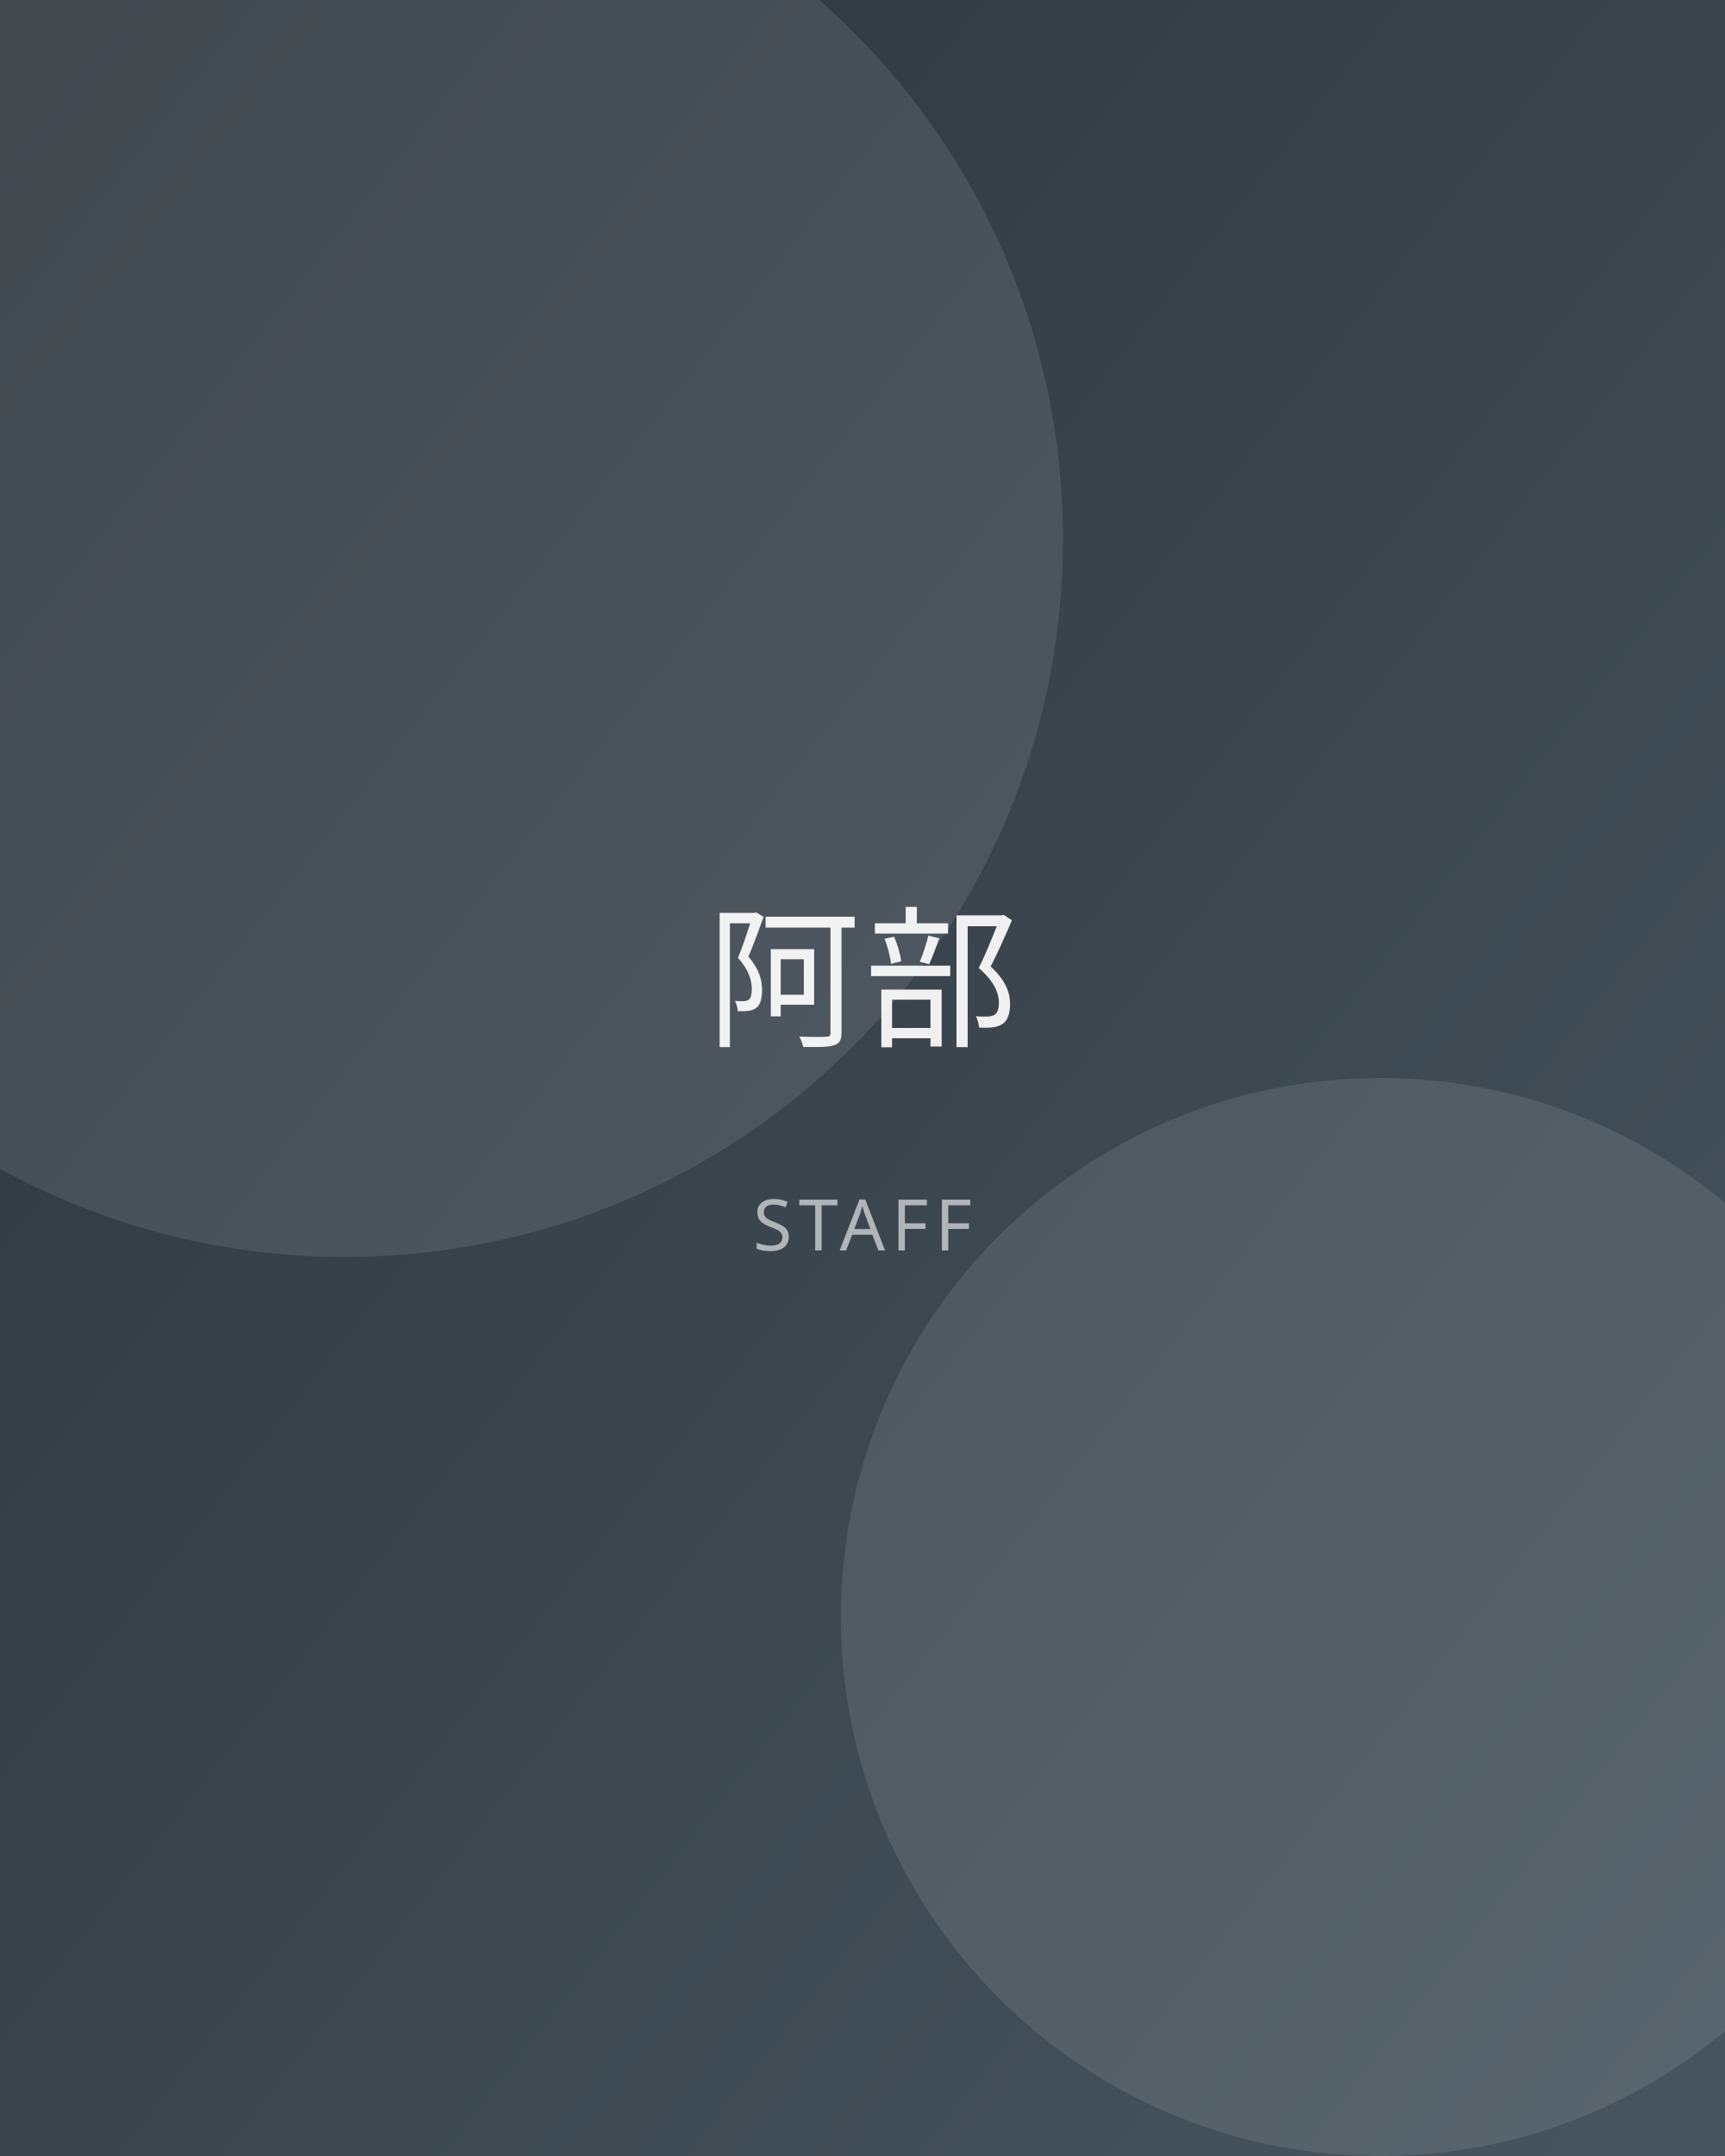
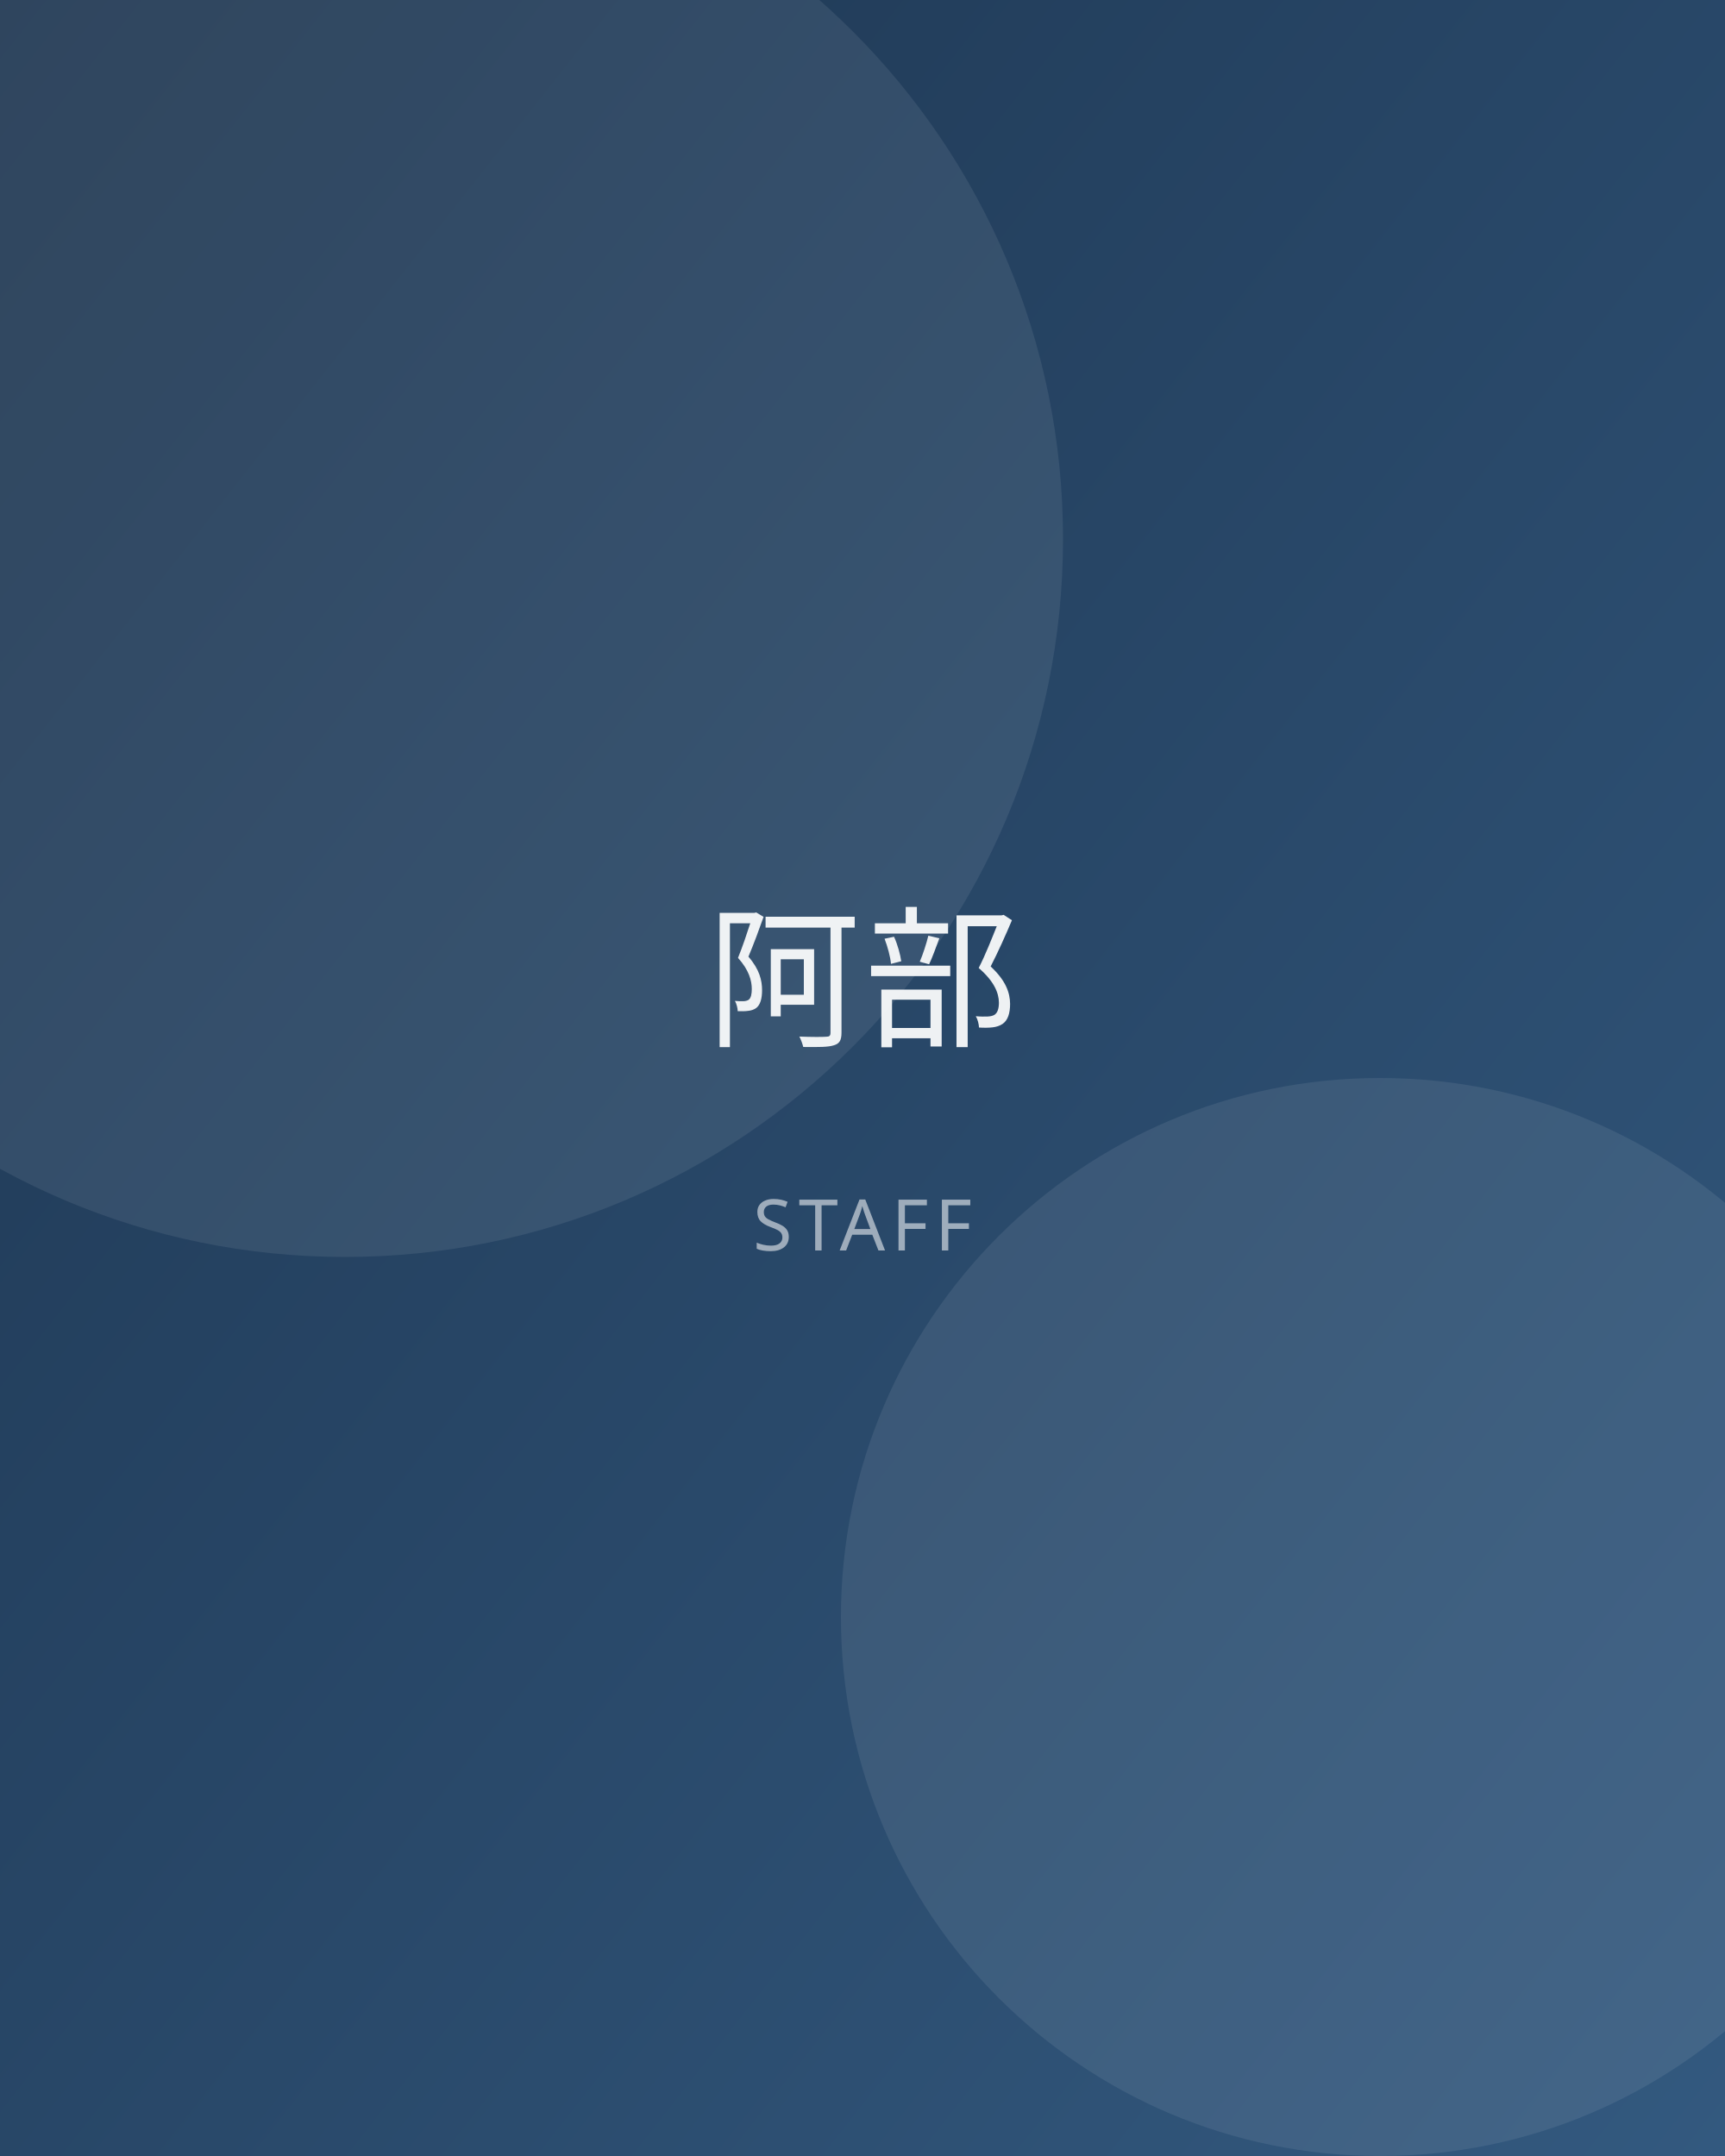
<svg xmlns="http://www.w3.org/2000/svg" viewBox="0 0 800 1000" preserveAspectRatio="xMidYMid slice" role="img" aria-label="阿部">
  <defs>
    <linearGradient id="g" x1="0" y1="0" x2="1" y2="1">
-       <stop offset="0" stop-color="#2c343b" />
-       <stop offset="1" stop-color="#48555f" />
+       <stop offset="0" stop-color="#1d3550" />
+       <stop offset="1" stop-color="#33597f" />
    </linearGradient>
  </defs>
  <rect width="800" height="1000" fill="url(#g)" />
-   <g fill="#ffffff" opacity="0.10">
+   <g fill="#ffffff" opacity="0.08">
    <circle cx="160" cy="250" r="333" />
    <circle cx="640" cy="750" r="250" />
  </g>
  <text x="50%" y="48%" font-family="'Hiragino Mincho ProN','Yu Mincho',serif" font-size="71" fill="#ffffff" text-anchor="middle" opacity="0.92" letter-spacing="2">阿部</text>
-   <text x="50%" y="58%" font-family="'Hiragino Sans','Yu Gothic',sans-serif" font-size="33" fill="#ffffff" text-anchor="middle" opacity="0.6" letter-spacing="3">STAFF</text>
+   <text x="50%" y="58%" font-family="'Hiragino Sans','Yu Gothic',sans-serif" font-size="33" fill="#ffffff" text-anchor="middle" opacity="0.55" letter-spacing="3">STAFF</text>
</svg>
